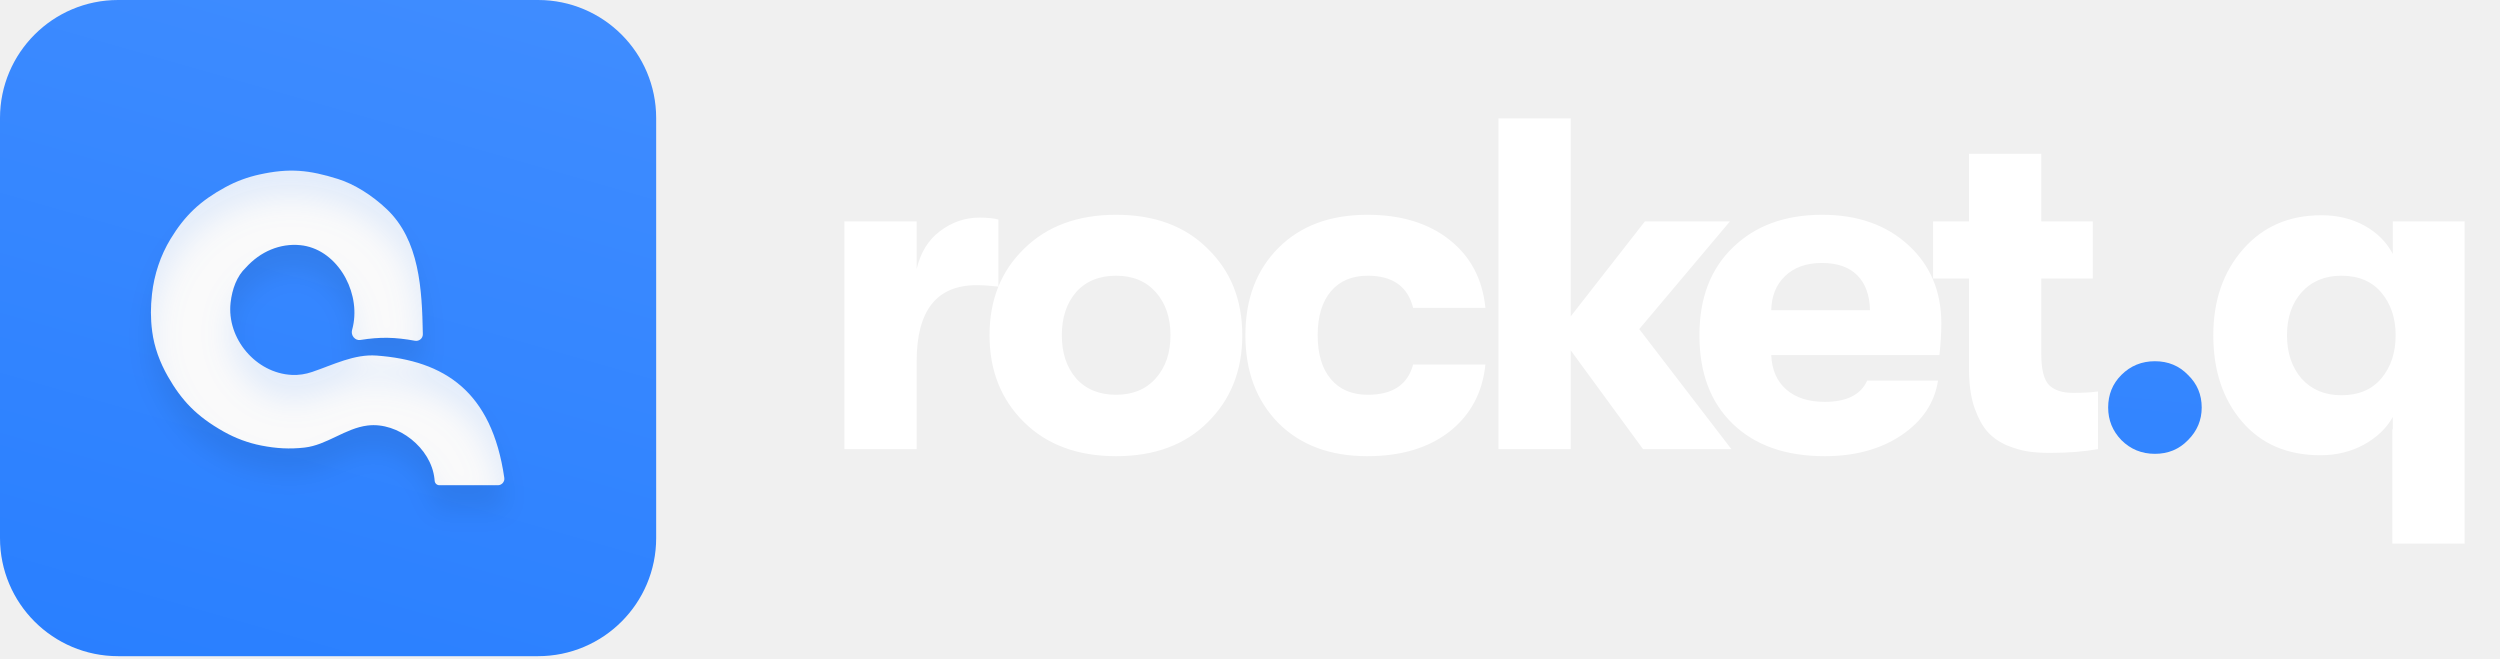
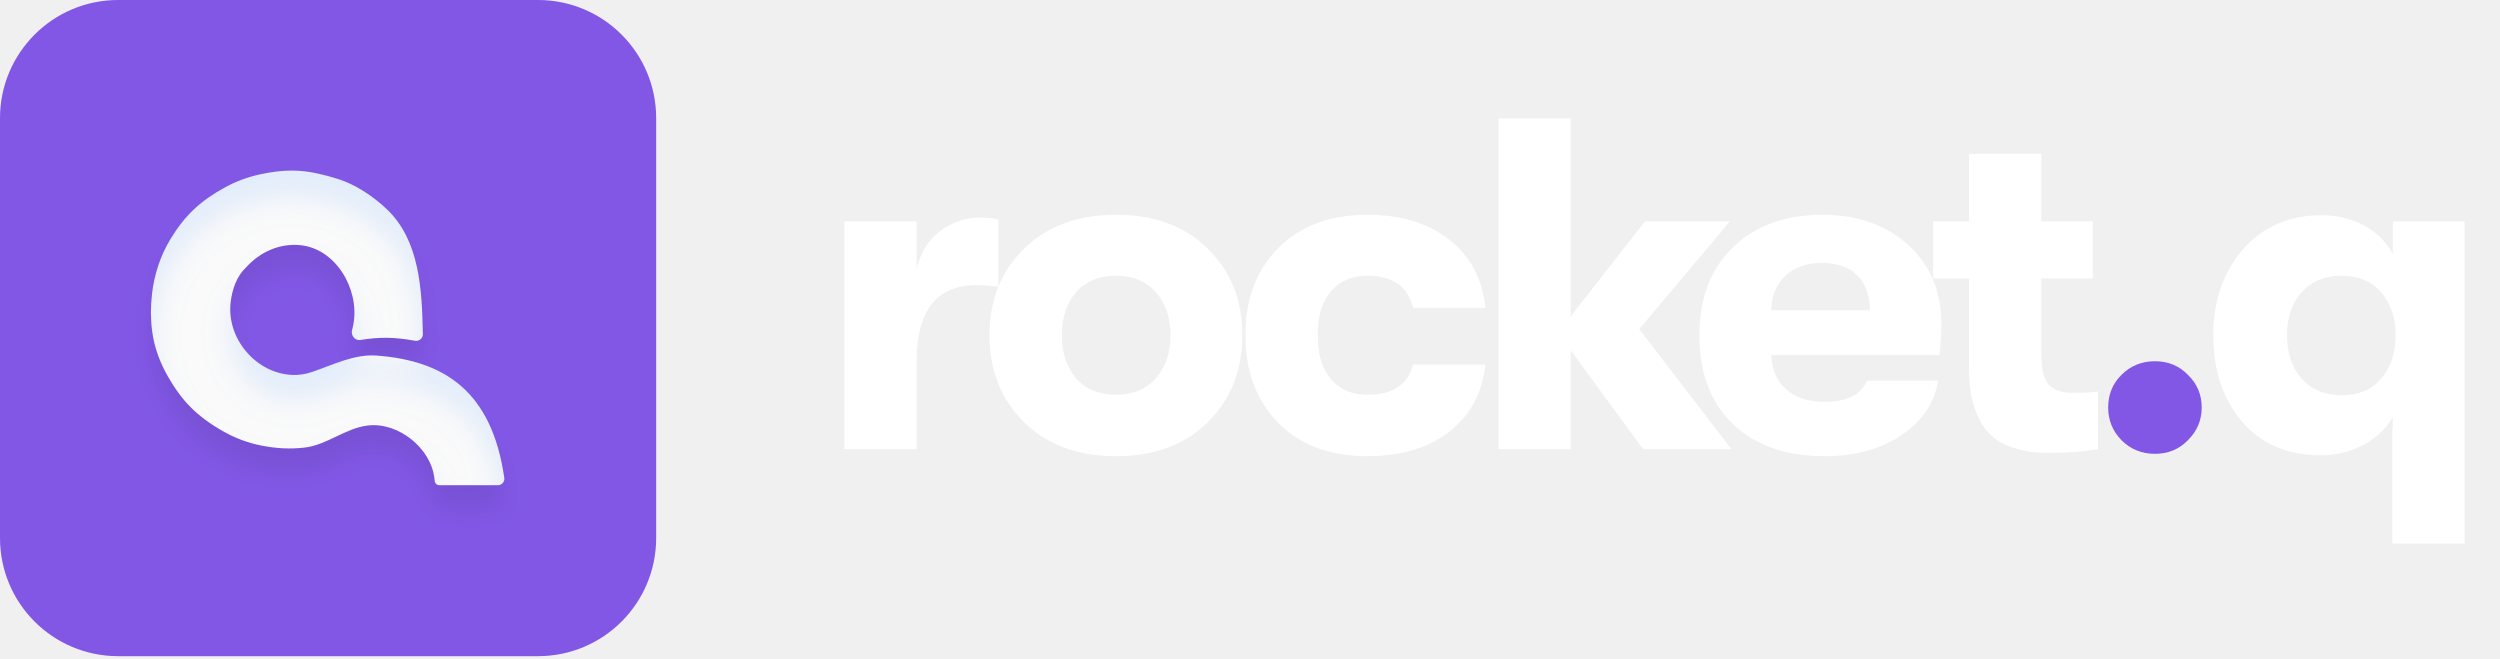
<svg xmlns="http://www.w3.org/2000/svg" width="167" height="44" viewBox="0 0 167 44" fill="none">
  <path d="M56.404 30V14.789H61.233V17.976C61.485 16.882 62.001 16.04 62.779 15.451C63.578 14.841 64.462 14.536 65.43 14.536C65.935 14.536 66.356 14.578 66.692 14.662V19.144C66.124 19.081 65.64 19.049 65.24 19.049C62.569 19.049 61.233 20.743 61.233 24.13V30H56.404ZM80.681 28.201C79.167 29.716 77.126 30.473 74.559 30.473C71.992 30.473 69.941 29.716 68.405 28.201C66.869 26.686 66.101 24.751 66.101 22.394C66.101 20.038 66.869 18.113 68.405 16.619C69.941 15.104 71.992 14.347 74.559 14.347C77.126 14.347 79.167 15.104 80.681 16.619C82.217 18.113 82.985 20.038 82.985 22.394C82.985 24.751 82.217 26.686 80.681 28.201ZM74.559 26.371C75.674 26.371 76.558 26.003 77.21 25.266C77.862 24.53 78.188 23.573 78.188 22.394C78.188 21.216 77.862 20.259 77.21 19.522C76.558 18.786 75.674 18.418 74.559 18.418C73.423 18.418 72.529 18.786 71.877 19.522C71.245 20.259 70.93 21.216 70.93 22.394C70.93 23.573 71.245 24.53 71.877 25.266C72.529 26.003 73.423 26.371 74.559 26.371ZM91.335 30.473C88.852 30.473 86.874 29.737 85.402 28.264C83.929 26.77 83.192 24.814 83.192 22.394C83.192 19.975 83.929 18.029 85.402 16.556C86.874 15.083 88.852 14.347 91.335 14.347C93.586 14.347 95.416 14.904 96.826 16.019C98.236 17.134 99.035 18.649 99.225 20.564H94.396C94.038 19.133 93.028 18.418 91.366 18.418C90.314 18.418 89.494 18.765 88.905 19.459C88.316 20.154 88.021 21.132 88.021 22.394C88.021 23.657 88.316 24.635 88.905 25.329C89.494 26.024 90.314 26.371 91.366 26.371C93.028 26.371 94.038 25.697 94.396 24.351H99.225C99.035 26.223 98.236 27.717 96.826 28.832C95.416 29.926 93.586 30.473 91.335 30.473ZM115.655 30H109.753L104.925 23.404V30H100.096V7.909H104.925V21.132L109.879 14.789H115.56L109.501 21.984L115.655 30ZM129.681 21.605C129.681 22.236 129.639 22.941 129.554 23.72H118.319C118.361 24.709 118.698 25.477 119.329 26.024C119.96 26.571 120.813 26.844 121.886 26.844C123.358 26.844 124.305 26.371 124.726 25.424H129.46C129.228 26.918 128.408 28.138 126.998 29.085C125.61 30.011 123.905 30.473 121.886 30.473C119.298 30.473 117.257 29.758 115.763 28.327C114.269 26.897 113.522 24.919 113.522 22.394C113.522 19.912 114.269 17.955 115.763 16.524C117.257 15.073 119.245 14.347 121.728 14.347C124.084 14.347 125.999 15.02 127.472 16.366C128.944 17.713 129.681 19.459 129.681 21.605ZM118.319 20.722H124.915C124.894 19.712 124.61 18.933 124.063 18.386C123.516 17.839 122.727 17.566 121.696 17.566C120.665 17.566 119.845 17.86 119.235 18.449C118.646 19.017 118.34 19.775 118.319 20.722ZM138.472 26.244C139.145 26.244 139.703 26.213 140.145 26.15V30C139.219 30.168 138.146 30.253 136.926 30.253C136.379 30.253 135.895 30.221 135.474 30.158C135.053 30.095 134.58 29.958 134.054 29.747C133.528 29.516 133.097 29.211 132.76 28.832C132.423 28.454 132.129 27.907 131.876 27.191C131.645 26.476 131.529 25.634 131.529 24.666V18.607H129.131V14.789H131.529V10.276H136.358V14.789H139.798V18.607H136.358V23.657C136.358 24.688 136.536 25.382 136.894 25.739C137.252 26.076 137.778 26.244 138.472 26.244ZM159.84 14.789H164.637V36.312H159.808V28.674H159.84V27.854C159.419 28.611 158.767 29.232 157.883 29.716C157.021 30.179 156.063 30.41 155.011 30.41C152.802 30.41 151.056 29.663 149.773 28.17C148.489 26.676 147.848 24.751 147.848 22.394C147.848 20.08 148.51 18.165 149.836 16.651C151.161 15.136 152.908 14.378 155.075 14.378C156.148 14.378 157.105 14.61 157.946 15.073C158.788 15.535 159.419 16.167 159.84 16.966V14.789ZM156.4 26.402C157.557 26.402 158.451 26.024 159.083 25.266C159.714 24.509 160.029 23.551 160.029 22.394C160.029 21.258 159.714 20.311 159.083 19.554C158.451 18.797 157.557 18.418 156.4 18.418C155.306 18.418 154.422 18.786 153.749 19.522C153.097 20.259 152.771 21.216 152.771 22.394C152.771 23.573 153.097 24.54 153.749 25.298C154.422 26.034 155.306 26.402 156.4 26.402Z" fill="#ffffff" />
  <path d="M146.158 29.4C145.569 30.011 144.833 30.316 143.949 30.316C143.066 30.316 142.319 30.011 141.709 29.4C141.12 28.79 140.825 28.064 140.825 27.223C140.825 26.36 141.12 25.634 141.709 25.045C142.319 24.435 143.066 24.13 143.949 24.13C144.833 24.13 145.569 24.435 146.158 25.045C146.769 25.634 147.074 26.36 147.074 27.223C147.074 28.064 146.769 28.79 146.158 29.4Z" fill="url(#paint0_linear)" />
  <rect width="43.832" height="43.832" rx="7.89" fill="url(#paint1_linear)" />
  <g filter="url(#filter0_di)">
    <path d="M33.258 32.413H29.349C29.185 32.413 29.051 32.285 29.036 32.123C29.032 32.071 29.027 32.021 29.021 31.973C28.797 29.93 26.598 28.175 24.558 28.424C23.069 28.605 21.835 29.729 20.345 29.898C19.339 30.011 18.462 29.959 17.46 29.763C16.581 29.591 15.733 29.276 14.952 28.837C13.113 27.804 12.126 26.741 11.211 25.139C10.681 24.211 10.303 23.196 10.165 22.137C10.052 21.26 10.059 20.488 10.154 19.637C10.3 18.338 10.717 17.073 11.396 15.956C12.35 14.388 13.382 13.413 15.062 12.5C15.773 12.113 16.539 11.831 17.33 11.657C19.332 11.217 20.629 11.346 22.576 11.956C23.659 12.296 24.836 13.023 25.836 13.972C28.024 16.048 28.191 19.306 28.246 22.322C28.252 22.601 27.996 22.812 27.721 22.763C26.37 22.518 25.398 22.499 24.07 22.71C23.714 22.766 23.421 22.398 23.517 22.051C23.559 21.9 23.592 21.752 23.616 21.606C24.009 19.271 22.411 16.606 20.055 16.376C18.718 16.246 17.394 16.792 16.414 17.886C15.829 18.438 15.505 19.303 15.403 20.226C15.138 22.617 17.094 24.93 19.497 25.044C19.956 25.066 20.398 24.999 20.851 24.846C22.276 24.363 23.665 23.64 25.166 23.753C29.681 24.093 32.852 26.129 33.687 31.922C33.724 32.181 33.52 32.413 33.258 32.413Z" fill="#FAFAFA" />
  </g>
  <defs>
    <filter id="filter0_di" x="8.449" y="11.396" width="26.874" height="24.281" filterUnits="userSpaceOnUse" color-interpolation-filters="sRGB">
      <feFlood flood-opacity="0" result="BackgroundImageFix" />
      <feColorMatrix in="SourceAlpha" type="matrix" values="0 0 0 0 0 0 0 0 0 0 0 0 0 0 0 0 0 0 127 0" />
      <feOffset dy="1.632" />
      <feGaussianBlur stdDeviation="0.816" />
      <feColorMatrix type="matrix" values="0 0 0 0 0 0 0 0 0 0 0 0 0 0 0 0 0 0 0.07 0" />
      <feBlend mode="normal" in2="BackgroundImageFix" result="effect1_dropShadow" />
      <feBlend mode="normal" in="SourceGraphic" in2="effect1_dropShadow" result="shape" />
      <feColorMatrix in="SourceAlpha" type="matrix" values="0 0 0 0 0 0 0 0 0 0 0 0 0 0 0 0 0 0 127 0" result="hardAlpha" />
      <feOffset dy="1.632" />
      <feGaussianBlur stdDeviation="1.02" />
      <feComposite in2="hardAlpha" operator="arithmetic" k2="-1" k3="1" />
      <feColorMatrix type="matrix" values="0 0 0 0 0.22 0 0 0 0 0.533 0 0 0 0 1 0 0 0 0.13 0" />
      <feBlend mode="normal" in2="shape" result="effect2_innerShadow" />
    </filter>
    <linearGradient id="paint0_linear" x1="189.169" y1="-59.029" x2="177.57" y2="54.134" gradientUnits="userSpaceOnUse">
-       <stop stop-color="#5498FF" />
-       <stop offset="0.516" stop-color="#428EFF" />
-       <stop offset="1" stop-color="#297FFF" />
+       <stop stop-color="#8257E6" />
+       <stop offset="0.516" stop-color="#8257E6" />
+       <stop offset="1" stop-color="#8257E6" />
    </linearGradient>
    <linearGradient id="paint1_linear" x1="52.463" y1="-66.308" x2="19.613" y2="48.538" gradientUnits="userSpaceOnUse">
-       <stop stop-color="#5498FF" />
-       <stop offset="0.516" stop-color="#428EFF" />
-       <stop offset="1" stop-color="#297FFF" />
+       <stop stop-color="#8257E6" />
+       <stop offset="0.516" stop-color="#8257E6" />
+       <stop offset="1" stop-color="#8257E6" />
    </linearGradient>
  </defs>
</svg>
